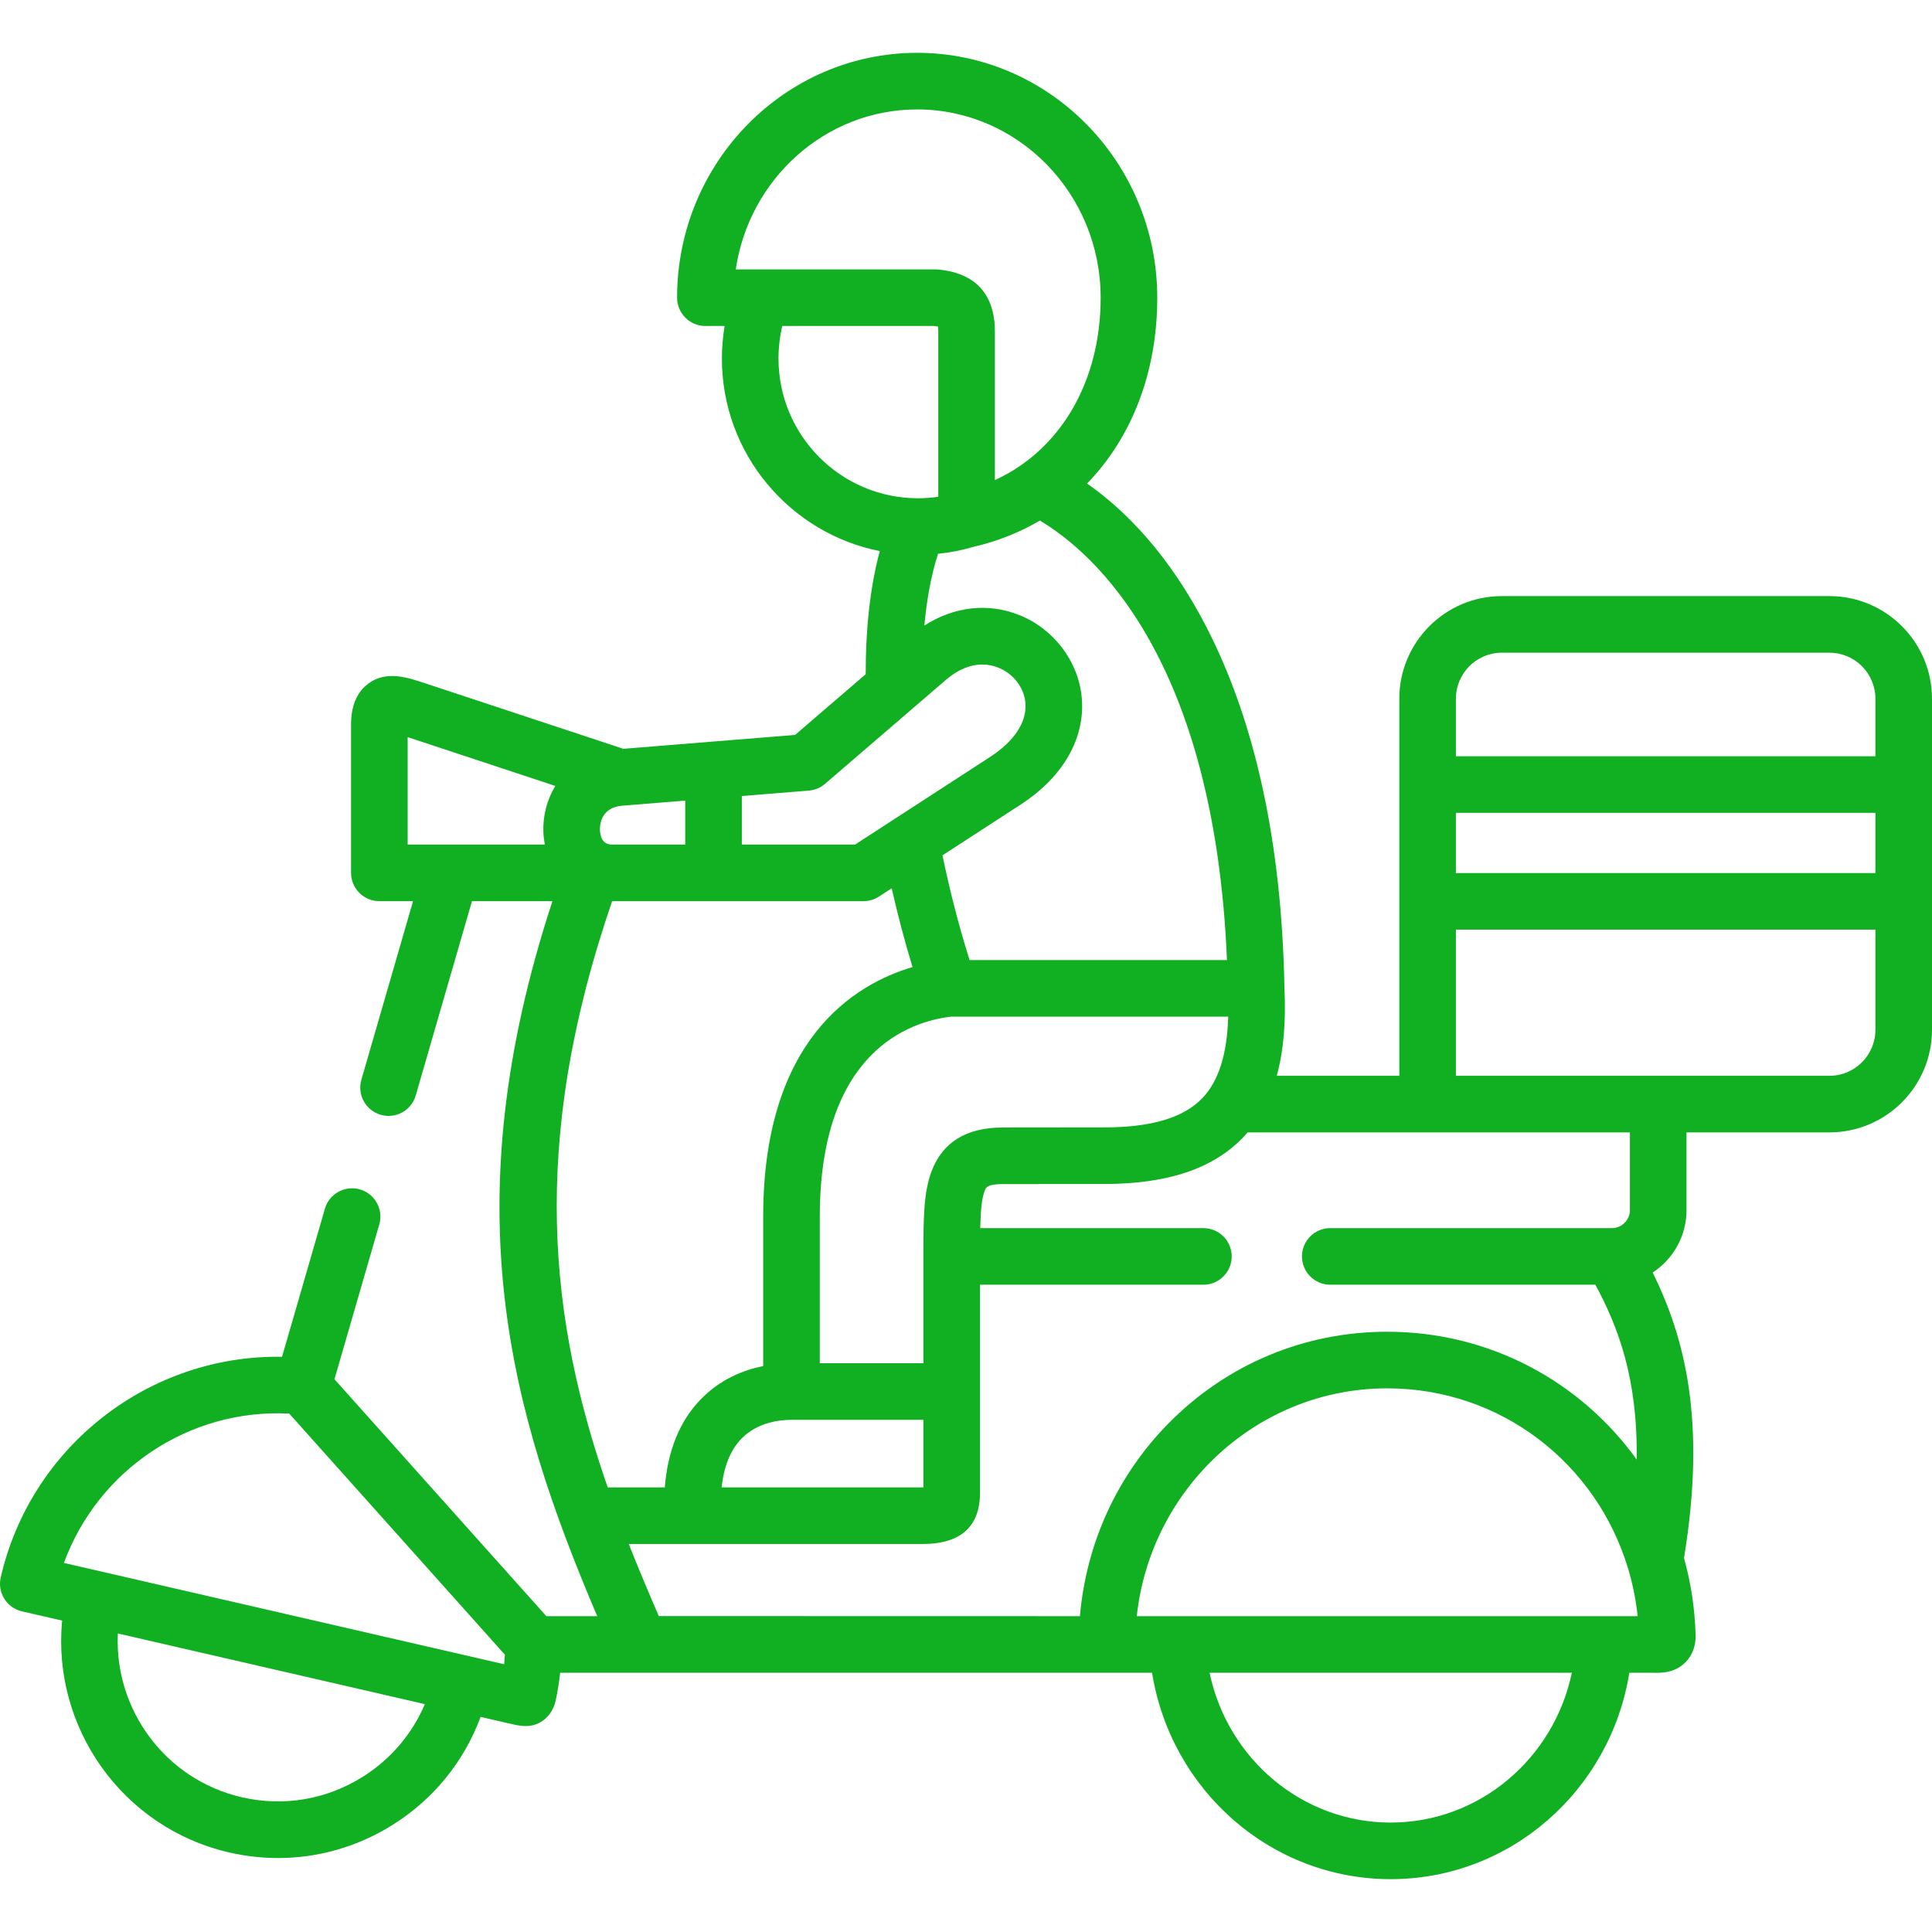
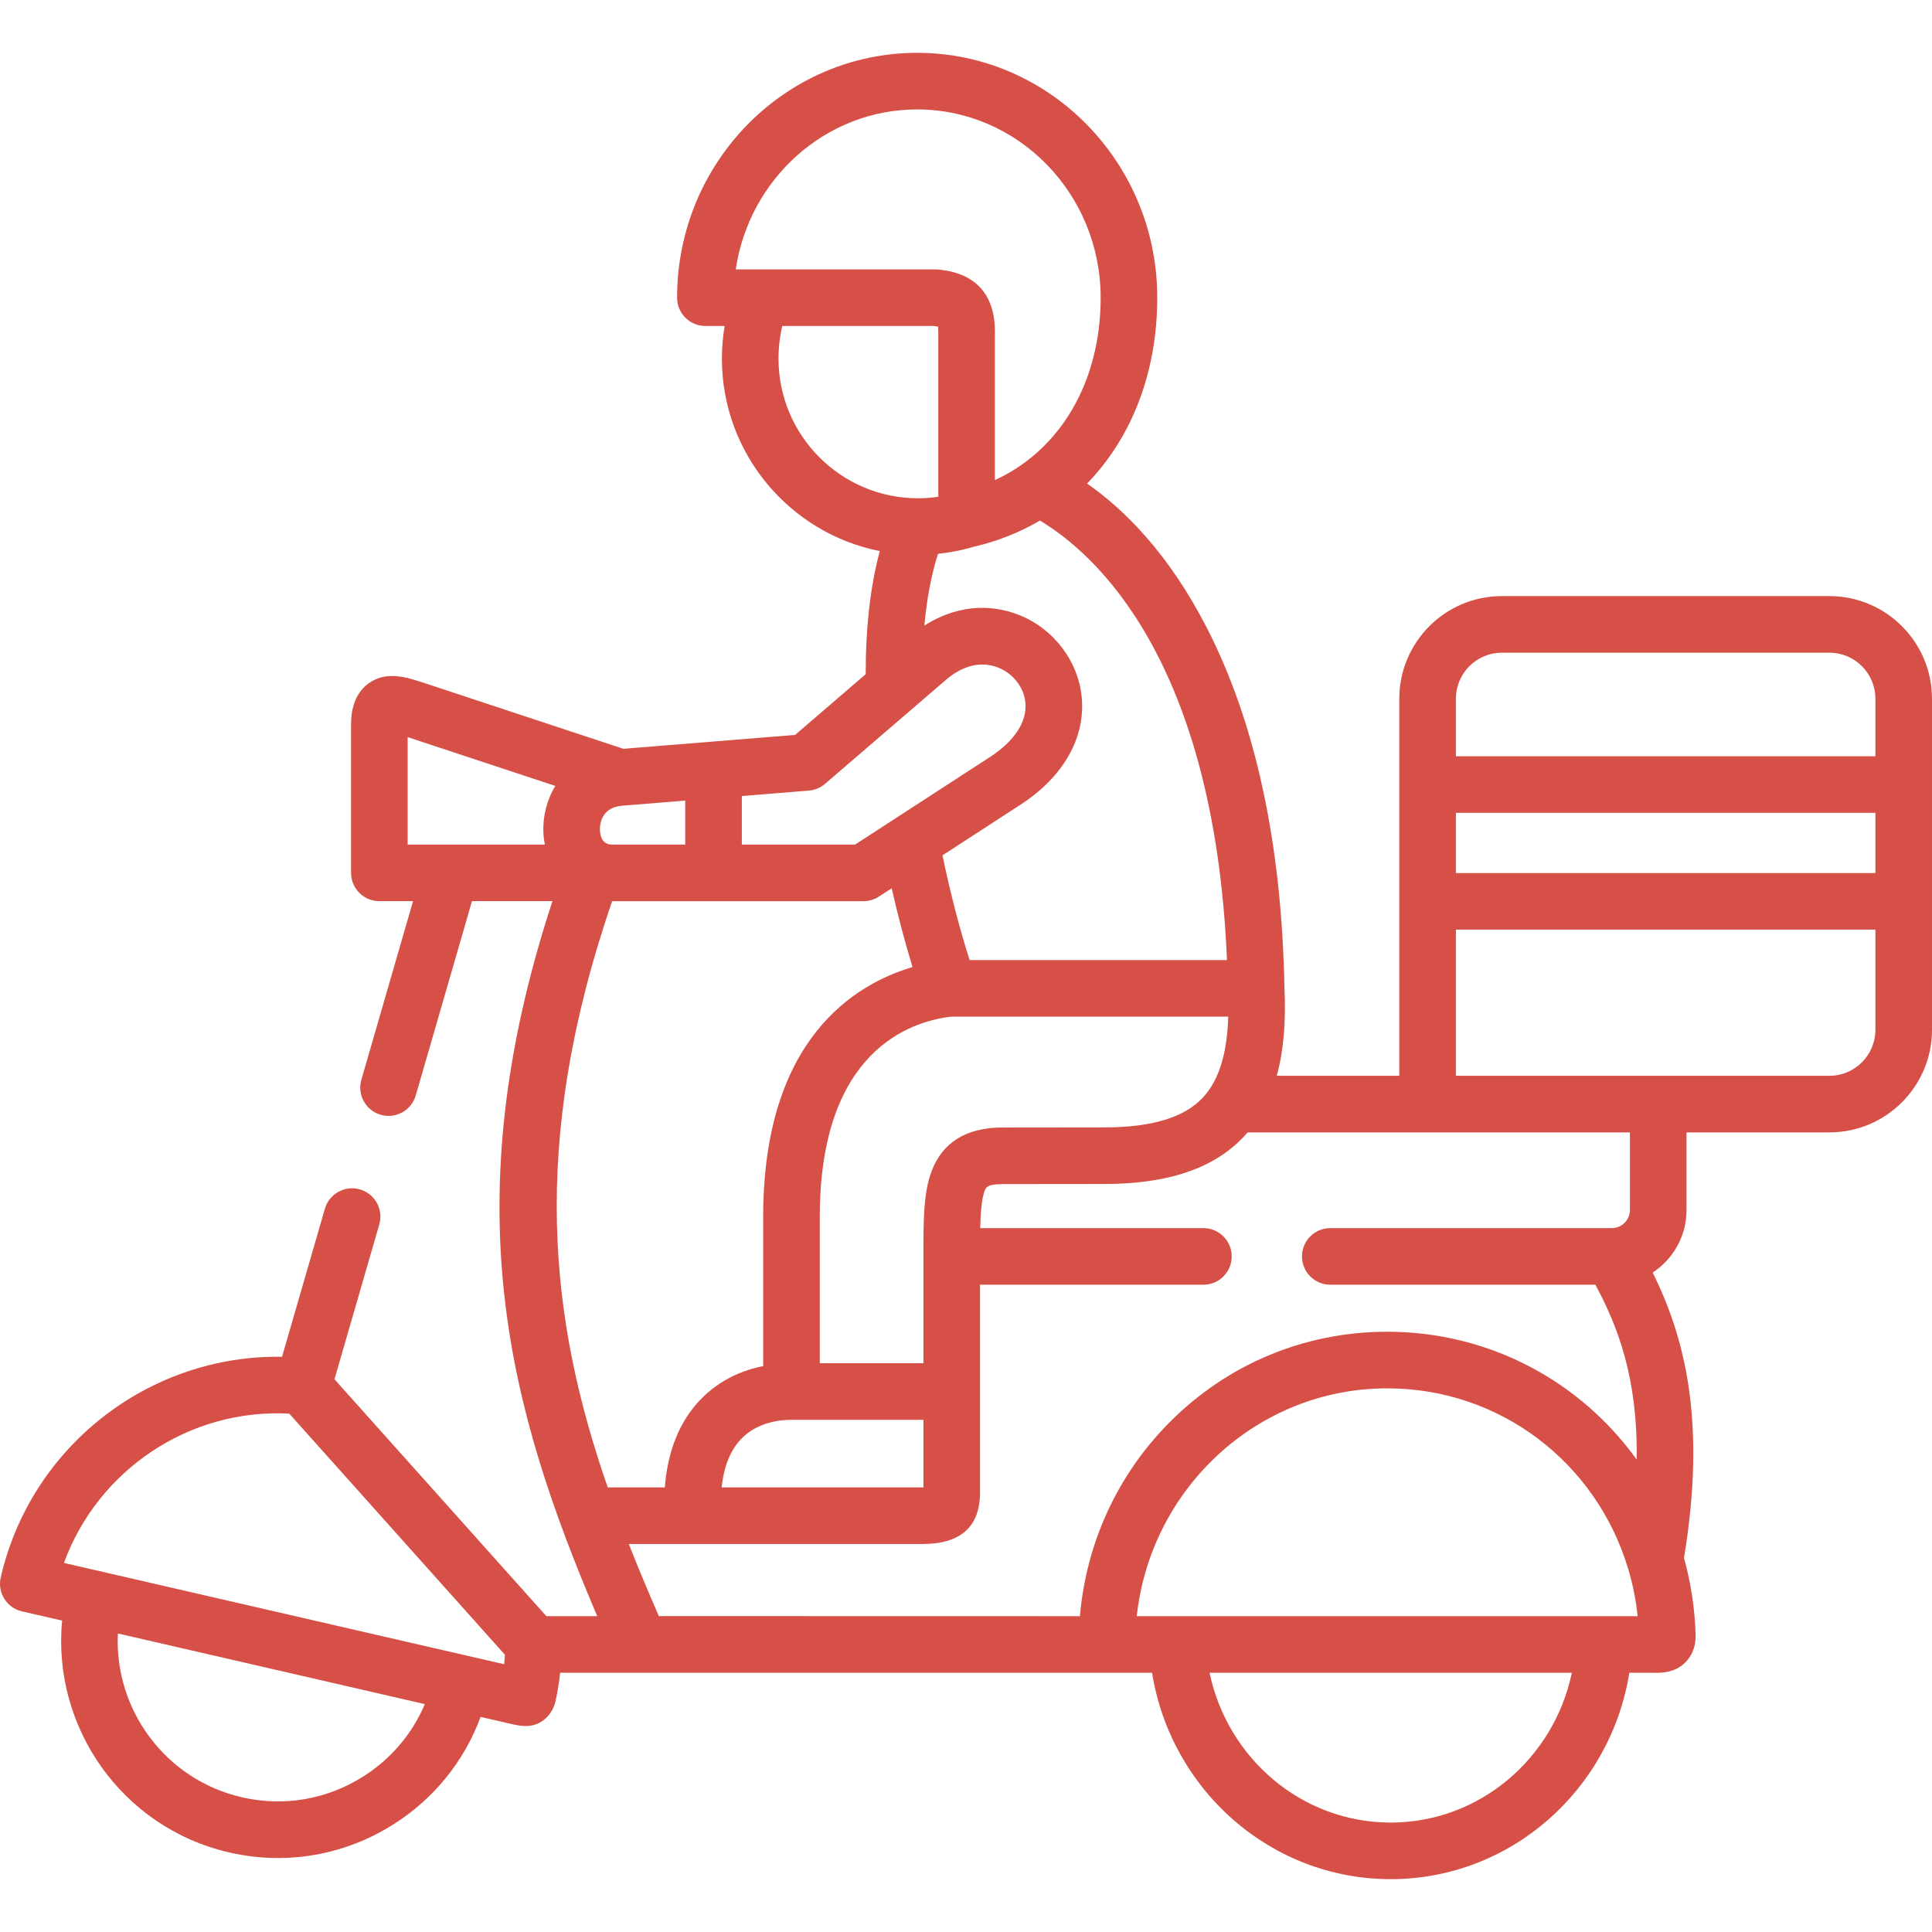
<svg xmlns="http://www.w3.org/2000/svg" id="Capa_1" enable-background="new 0 0 512 512" height="512px" viewBox="0 0 512 512" width="512px" class="">
  <g>
    <g>
-       <path d="m484.827 157.974h-86.825c-14.983 0-27.173 12.196-27.173 27.188v99.934h-32.476c1.805-6.561 2.474-14.3 2.035-23.306v-.001c-.705-38.059-7.611-70.135-20.528-95.337-10.03-19.567-21.735-31.298-31.779-38.311 11.789-12.121 18.605-29.364 18.605-49.251 0-35.781-28.543-64.89-63.626-64.89s-63.626 29.109-63.626 64.89c0 4.143 3.358 7.5 7.5 7.5h5.096c-.469 2.83-.719 5.714-.719 8.643 0 25.216 18.018 46.291 41.84 51.014-2.497 9.272-3.738 20.205-3.733 32.625l-18.706 16.089-45.515 3.681-52.503-17.356c-4.812-1.6-10.266-3.408-14.998.004-4.663 3.365-4.663 9.256-4.663 11.191v39.035c0 4.143 3.358 7.5 7.5 7.5h8.929l-13.695 47.324c-1.151 3.978 1.141 8.138 5.12 9.289 3.981 1.157 8.138-1.141 9.29-5.119l14.902-51.494h21.322c-26.52 80.872-11.388 134.854 11.871 189.485h-13.482l-56.153-62.786 11.874-41.02c1.152-3.979-1.14-8.138-5.119-9.289s-8.138 1.141-9.29 5.119l-11.357 39.237c-35.126-.586-66.546 23.632-74.553 58.475-.927 4.036 1.592 8.06 5.627 8.988l10.647 2.45c-2.72 28.252 15.885 54.907 44.259 61.438 4.309.993 8.655 1.483 12.971 1.483 10.644 0 21.101-2.984 30.35-8.781 10.855-6.802 18.943-16.802 23.32-28.62l8.401 1.933c2.503.579 4.877.872 7.249-.405 2.207-1.188 3.674-3.333 4.224-5.754.528-2.455.93-4.95 1.209-7.468h156.858c5.016 31.187 31.551 54.696 63.242 54.696s58.227-23.509 63.243-54.696h5.724s1.136.013 1.395.013c2.145 0 5.243-.238 7.787-2.826 1.273-1.295 2.767-3.612 2.652-7.293-.211-7.043-1.268-13.848-3.072-20.316 5.974-36.268.226-58.357-8.295-75.644 5.387-3.531 8.959-9.615 8.959-16.527v-20.613h37.883c14.983 0 27.173-12.196 27.173-27.188v-87.746c.002-14.991-12.187-27.187-27.171-27.187zm-388.746 312.933c-9.601 6.017-20.961 7.93-31.989 5.391h-.001c-20.298-4.672-33.84-23.285-32.853-43.411l81.353 18.724c-3.366 7.925-9.061 14.628-16.51 19.296zm37.528-29.866-116.665-26.846c9.003-24.654 33.231-40.974 59.714-39.57l57.151 63.901c-.05.843-.116 1.681-.2 2.515zm113.285-130.695c-2.177 5.742-2.177 12.821-2.177 22.62v28.302h-27.463v-38.828c0-43.898 23.958-51.721 34.71-53.012h73.529c-.296 9.963-2.544 17.045-6.812 21.54-4.974 5.238-13.485 7.79-26.021 7.802l-26.921.028c-9.6.001-15.94 3.885-18.845 11.548zm-2.177 65.921v17.908c-.068 0-.138 0-.21 0h-53.273c.599-5.554 2.329-9.852 5.17-12.826 4.226-4.422 10.178-5.082 13.35-5.082zm80.445-121.838h-68.207c-2.739-8.619-5.181-18.057-7.189-27.757l20.737-13.46c11.32-7.351 17.209-17.738 16.157-28.499-.932-9.539-7.417-18.06-16.521-21.707-8.314-3.33-17.263-2.284-25.172 2.773.652-7.174 1.866-13.578 3.622-19.014 3.197-.33 6.372-.955 9.49-1.872 6.347-1.474 12.212-3.823 17.507-6.938 14.445 8.63 46.215 36.622 49.576 116.474zm-130.179-183.038c3.537-23.964 23.749-42.39 48.077-42.39 26.812 0 48.626 22.381 48.626 49.89 0 22.374-10.729 40.407-28.029 48.343v-39.463c0-6.833-2.615-15.215-15.069-16.349-.226-.021-.453-.031-.68-.031zm11.329 23.643c0-2.96.337-5.851 1-8.643h40.228c.463.05.801.104 1.043.153.039.278.073.678.073 1.227v43.876c-1.787.263-3.585.396-5.382.397-.017 0-.034 0-.05 0-20.356-.019-36.912-16.614-36.912-37.01zm-9.723 115.92 17.764-1.437c1.583-.127 3.084-.754 4.289-1.789l32.06-27.575.005-.005c3.1-2.671 6.409-4.041 9.631-4.041 1.434 0 2.851.272 4.224.822 3.963 1.587 6.777 5.215 7.171 9.241.495 5.067-2.843 10.203-9.396 14.459l-35.725 23.188h-30.021v-12.863zm-31.696 2.564 16.696-1.35v11.651h-19.401c-2.515 0-3.128-2.09-3.2-3.843-.041-.994.053-5.978 5.905-6.458zm-17.751-5.178c-2.259 3.704-3.314 8.037-3.141 12.25.045 1.091.184 2.142.378 3.166 0 .021-.012.042-.008.062h-36.336v-28.473l39.136 12.937c-.012.02-.018.039-.029.058zm15.088 30.478h66.601c1.449 0 2.868-.42 4.083-1.209l3.395-2.204c1.633 7.218 3.493 14.242 5.519 20.876-15.296 4.515-39.575 19.106-39.575 66.158v39.581c-5.262 1.062-11.487 3.516-16.694 8.965-5.489 5.744-8.624 13.527-9.376 23.189h-15.13c-15.246-43.938-21.044-90.694 1.177-155.356zm12.362 189.458c-2.772-6.375-5.444-12.726-7.96-19.101h77.874c10.093 0 15.21-4.595 15.21-13.656v-26.752-28.302h59.199c4.143 0 7.5-3.357 7.5-7.5s-3.357-7.5-7.5-7.5h-59.145c.096-4.26.369-7.744 1.15-9.802.379-1.001.707-1.865 4.826-1.865l26.928-.028c16.865-.016 28.93-4.096 36.885-12.474.368-.388.716-.795 1.065-1.2h47.706 53.615v20.613c0 2.578-2.173 4.756-4.745 4.756h-74.665c-4.143 0-7.5 3.357-7.5 7.5s3.357 7.5 7.5 7.5h70.258c5.928 11.003 11.26 24.694 10.943 46.325-14.838-20.611-38.859-33.864-66.121-33.864-21.894 0-42.438 8.588-57.849 24.183-13.675 13.837-21.888 31.796-23.578 51.192zm193.958 54.723c-23.446 0-43.22-16.893-48.004-39.696h96.008c-4.785 22.801-24.559 39.696-48.004 39.696zm56.524-54.696h-113.046-10.775c3.682-33.913 32.038-60.377 66.362-60.377 30.135 0 55.442 19.871 63.823 47.688.027.088.054.176.084.263 1.185 3.991 2.022 8.145 2.475 12.426zm71.926-155.395c0 6.721-5.461 12.188-12.173 12.188h-98.998v-38.731h111.171zm0-41.543h-111.171v-15.951h111.171zm0-30.951h-111.171v-15.252c0-6.721 5.461-12.188 12.173-12.188h86.825c6.712 0 12.173 5.468 12.173 12.188z" data-original="#000000" class="active-path" data-old_color="#000000" fill="#11AF22" />
+       <path d="m484.827 157.974h-86.825c-14.983 0-27.173 12.196-27.173 27.188v99.934h-32.476c1.805-6.561 2.474-14.3 2.035-23.306v-.001c-.705-38.059-7.611-70.135-20.528-95.337-10.03-19.567-21.735-31.298-31.779-38.311 11.789-12.121 18.605-29.364 18.605-49.251 0-35.781-28.543-64.89-63.626-64.89s-63.626 29.109-63.626 64.89c0 4.143 3.358 7.5 7.5 7.5h5.096c-.469 2.83-.719 5.714-.719 8.643 0 25.216 18.018 46.291 41.84 51.014-2.497 9.272-3.738 20.205-3.733 32.625l-18.706 16.089-45.515 3.681-52.503-17.356c-4.812-1.6-10.266-3.408-14.998.004-4.663 3.365-4.663 9.256-4.663 11.191v39.035c0 4.143 3.358 7.5 7.5 7.5h8.929l-13.695 47.324c-1.151 3.978 1.141 8.138 5.12 9.289 3.981 1.157 8.138-1.141 9.29-5.119l14.902-51.494h21.322c-26.52 80.872-11.388 134.854 11.871 189.485h-13.482l-56.153-62.786 11.874-41.02c1.152-3.979-1.14-8.138-5.119-9.289s-8.138 1.141-9.29 5.119l-11.357 39.237c-35.126-.586-66.546 23.632-74.553 58.475-.927 4.036 1.592 8.06 5.627 8.988l10.647 2.45c-2.72 28.252 15.885 54.907 44.259 61.438 4.309.993 8.655 1.483 12.971 1.483 10.644 0 21.101-2.984 30.35-8.781 10.855-6.802 18.943-16.802 23.32-28.62l8.401 1.933c2.503.579 4.877.872 7.249-.405 2.207-1.188 3.674-3.333 4.224-5.754.528-2.455.93-4.95 1.209-7.468h156.858c5.016 31.187 31.551 54.696 63.242 54.696s58.227-23.509 63.243-54.696h5.724s1.136.013 1.395.013c2.145 0 5.243-.238 7.787-2.826 1.273-1.295 2.767-3.612 2.652-7.293-.211-7.043-1.268-13.848-3.072-20.316 5.974-36.268.226-58.357-8.295-75.644 5.387-3.531 8.959-9.615 8.959-16.527v-20.613h37.883c14.983 0 27.173-12.196 27.173-27.188v-87.746c.002-14.991-12.187-27.187-27.171-27.187zm-388.746 312.933c-9.601 6.017-20.961 7.93-31.989 5.391h-.001c-20.298-4.672-33.84-23.285-32.853-43.411l81.353 18.724c-3.366 7.925-9.061 14.628-16.51 19.296zm37.528-29.866-116.665-26.846c9.003-24.654 33.231-40.974 59.714-39.57l57.151 63.901c-.05.843-.116 1.681-.2 2.515zm113.285-130.695c-2.177 5.742-2.177 12.821-2.177 22.62v28.302h-27.463v-38.828c0-43.898 23.958-51.721 34.71-53.012h73.529c-.296 9.963-2.544 17.045-6.812 21.54-4.974 5.238-13.485 7.79-26.021 7.802l-26.921.028c-9.6.001-15.94 3.885-18.845 11.548zm-2.177 65.921v17.908c-.068 0-.138 0-.21 0h-53.273c.599-5.554 2.329-9.852 5.17-12.826 4.226-4.422 10.178-5.082 13.35-5.082zm80.445-121.838h-68.207c-2.739-8.619-5.181-18.057-7.189-27.757l20.737-13.46c11.32-7.351 17.209-17.738 16.157-28.499-.932-9.539-7.417-18.06-16.521-21.707-8.314-3.33-17.263-2.284-25.172 2.773.652-7.174 1.866-13.578 3.622-19.014 3.197-.33 6.372-.955 9.49-1.872 6.347-1.474 12.212-3.823 17.507-6.938 14.445 8.63 46.215 36.622 49.576 116.474zm-130.179-183.038c3.537-23.964 23.749-42.39 48.077-42.39 26.812 0 48.626 22.381 48.626 49.89 0 22.374-10.729 40.407-28.029 48.343v-39.463c0-6.833-2.615-15.215-15.069-16.349-.226-.021-.453-.031-.68-.031zm11.329 23.643c0-2.96.337-5.851 1-8.643h40.228c.463.05.801.104 1.043.153.039.278.073.678.073 1.227v43.876c-1.787.263-3.585.396-5.382.397-.017 0-.034 0-.05 0-20.356-.019-36.912-16.614-36.912-37.01zm-9.723 115.92 17.764-1.437c1.583-.127 3.084-.754 4.289-1.789l32.06-27.575.005-.005c3.1-2.671 6.409-4.041 9.631-4.041 1.434 0 2.851.272 4.224.822 3.963 1.587 6.777 5.215 7.171 9.241.495 5.067-2.843 10.203-9.396 14.459l-35.725 23.188h-30.021v-12.863zm-31.696 2.564 16.696-1.35v11.651h-19.401c-2.515 0-3.128-2.09-3.2-3.843-.041-.994.053-5.978 5.905-6.458zm-17.751-5.178c-2.259 3.704-3.314 8.037-3.141 12.25.045 1.091.184 2.142.378 3.166 0 .021-.012.042-.008.062h-36.336v-28.473l39.136 12.937c-.012.02-.018.039-.029.058zm15.088 30.478h66.601c1.449 0 2.868-.42 4.083-1.209l3.395-2.204c1.633 7.218 3.493 14.242 5.519 20.876-15.296 4.515-39.575 19.106-39.575 66.158v39.581c-5.262 1.062-11.487 3.516-16.694 8.965-5.489 5.744-8.624 13.527-9.376 23.189h-15.13c-15.246-43.938-21.044-90.694 1.177-155.356zm12.362 189.458c-2.772-6.375-5.444-12.726-7.96-19.101h77.874c10.093 0 15.21-4.595 15.21-13.656v-26.752-28.302h59.199c4.143 0 7.5-3.357 7.5-7.5s-3.357-7.5-7.5-7.5h-59.145c.096-4.26.369-7.744 1.15-9.802.379-1.001.707-1.865 4.826-1.865l26.928-.028c16.865-.016 28.93-4.096 36.885-12.474.368-.388.716-.795 1.065-1.2h47.706 53.615v20.613c0 2.578-2.173 4.756-4.745 4.756h-74.665c-4.143 0-7.5 3.357-7.5 7.5s3.357 7.5 7.5 7.5h70.258c5.928 11.003 11.26 24.694 10.943 46.325-14.838-20.611-38.859-33.864-66.121-33.864-21.894 0-42.438 8.588-57.849 24.183-13.675 13.837-21.888 31.796-23.578 51.192zm193.958 54.723c-23.446 0-43.22-16.893-48.004-39.696h96.008c-4.785 22.801-24.559 39.696-48.004 39.696zm56.524-54.696h-113.046-10.775c3.682-33.913 32.038-60.377 66.362-60.377 30.135 0 55.442 19.871 63.823 47.688.027.088.054.176.084.263 1.185 3.991 2.022 8.145 2.475 12.426zm71.926-155.395c0 6.721-5.461 12.188-12.173 12.188h-98.998v-38.731h111.171zm0-41.543h-111.171v-15.951h111.171zm0-30.951h-111.171v-15.252c0-6.721 5.461-12.188 12.173-12.188h86.825c6.712 0 12.173 5.468 12.173 12.188z" data-original="#000000" class="active-path" data-old_color="#000000" fill="#d65047" />
    </g>
  </g>
</svg>
